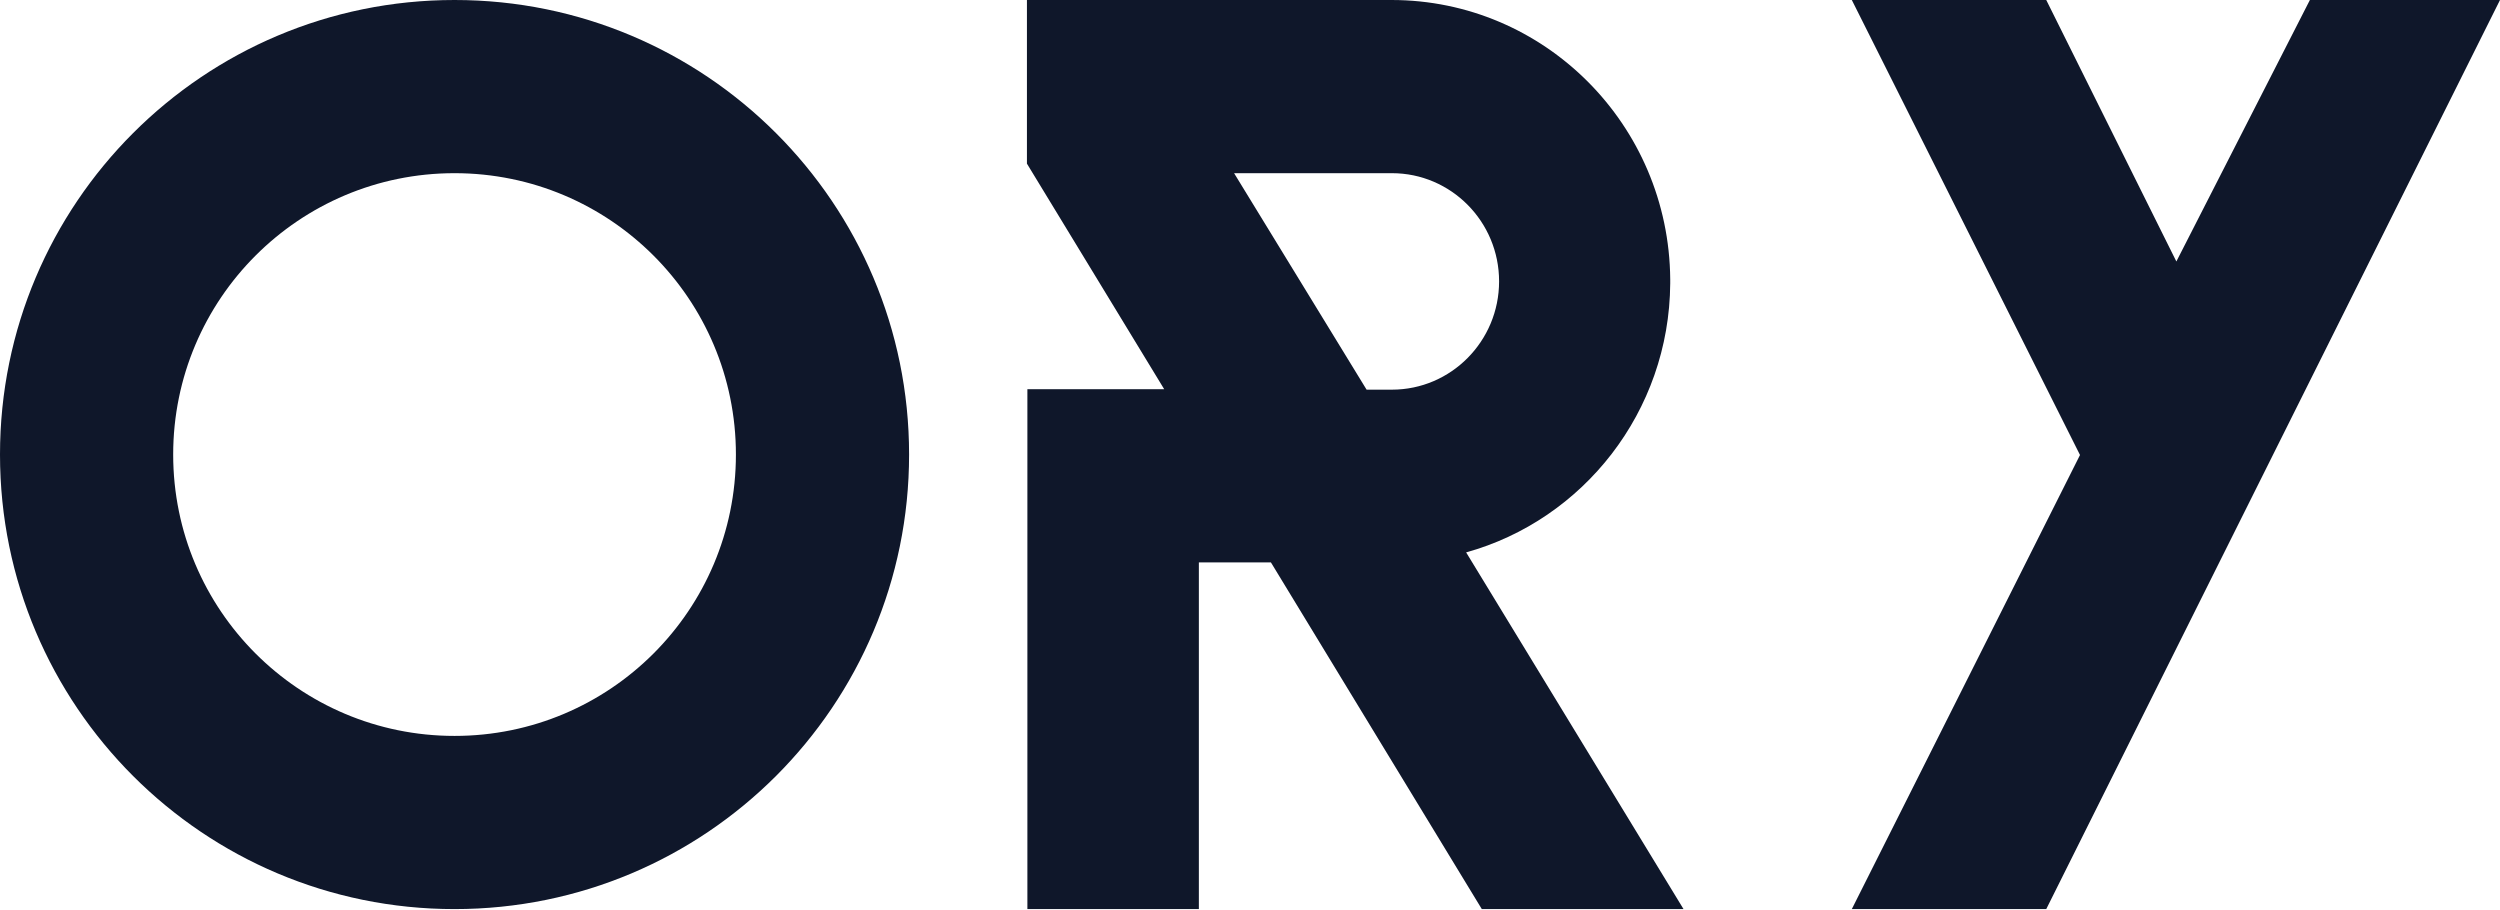
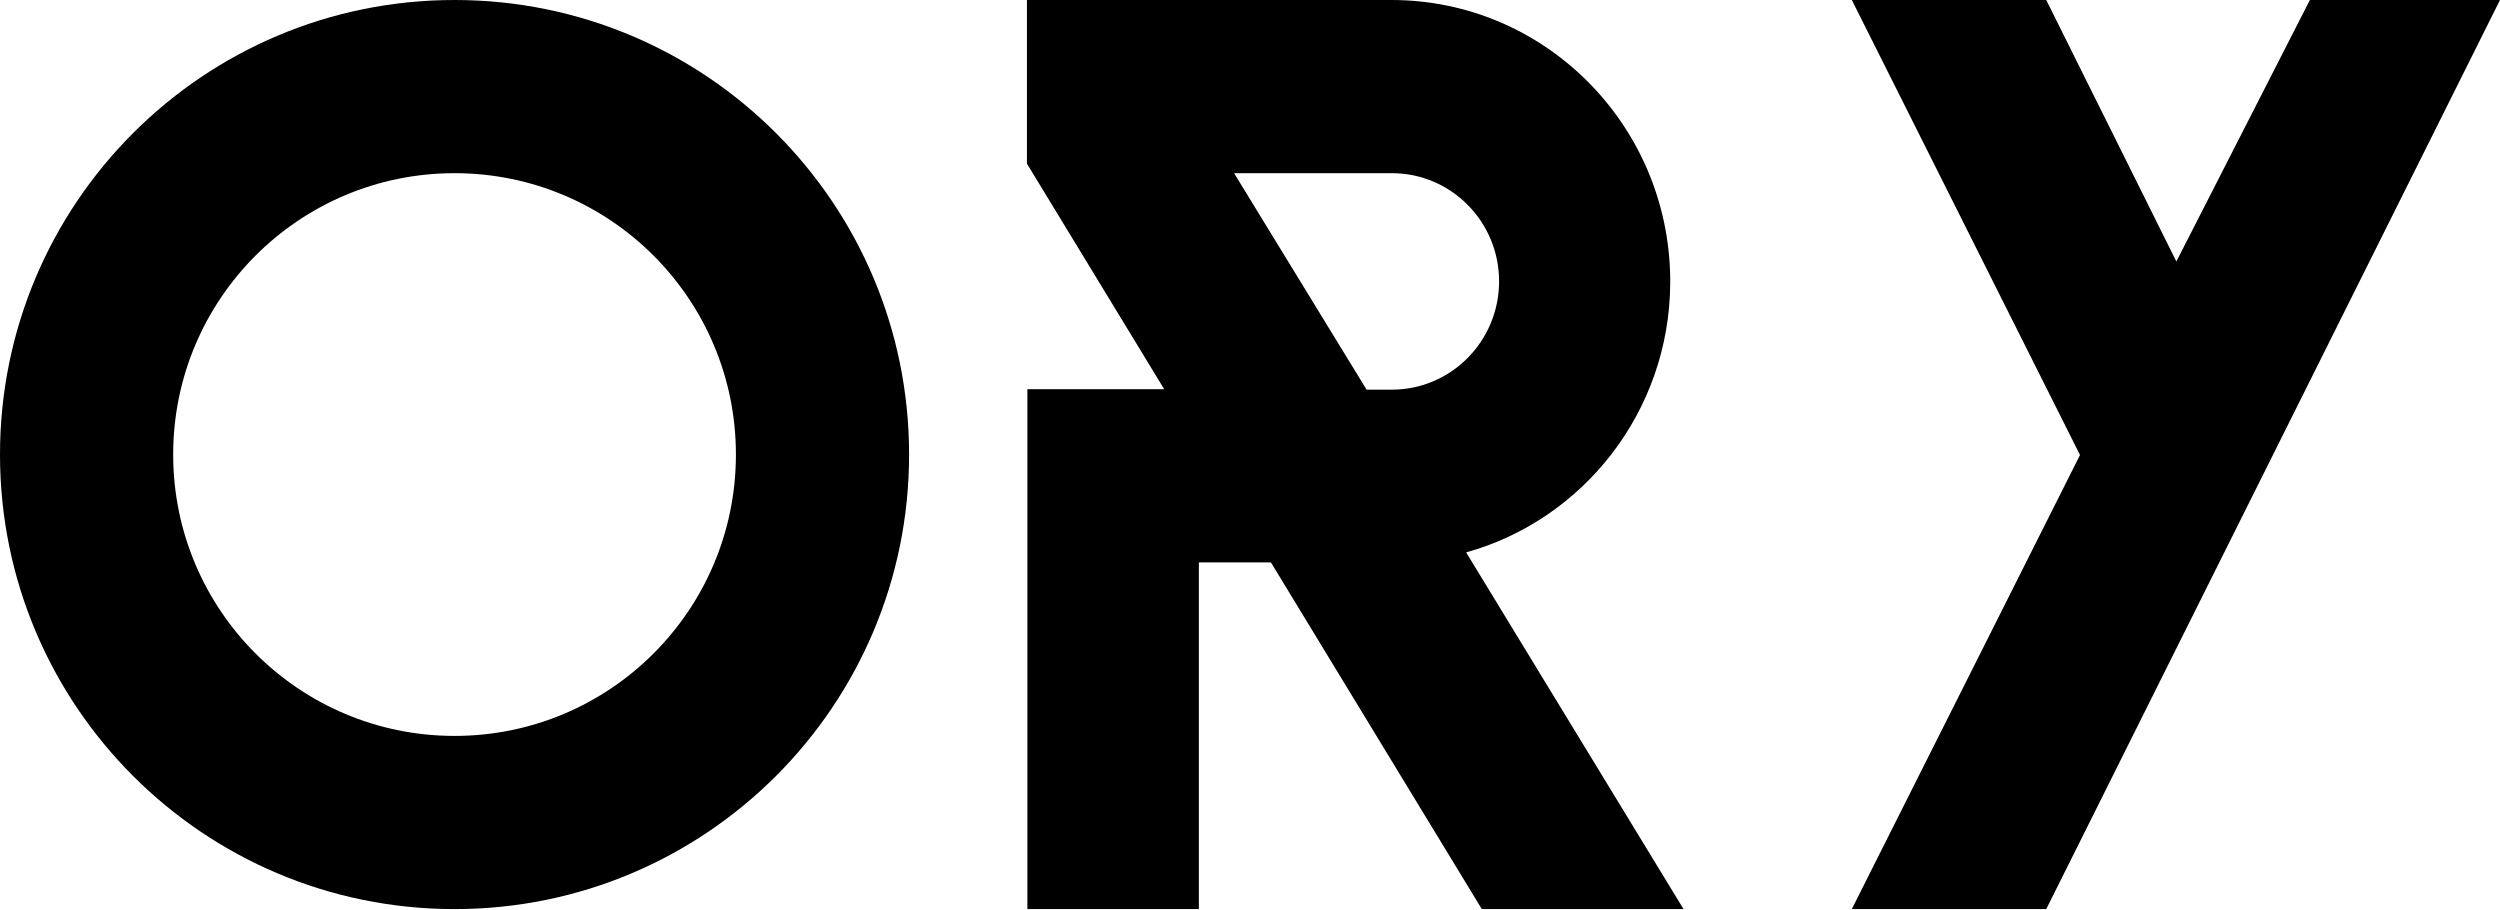
<svg xmlns="http://www.w3.org/2000/svg" width="22" height="8" viewBox="0 0 22 8" fill="none">
-   <path d="M18.007 8L16.296 8L18.304 4.004L16.296 9.06665e-07L18.007 1.00186e-06L19.152 2.301L20.327 1.13091e-06L22 1.224e-06L18.007 8Z" fill="#0F172A" />
-   <path fill-rule="evenodd" clip-rule="evenodd" d="M12.902 4.861C13.932 4.575 14.69 3.623 14.698 2.495L14.698 2.476L14.698 2.457C14.687 1.097 13.592 7.56213e-07 12.245 6.81256e-07L9.037 5.02788e-07L9.037 1.44L10.245 3.425L9.041 3.425L9.041 8L10.55 8L10.55 4.949L11.184 4.949L13.04 8L14.815 8L12.902 4.861ZM12.026 3.429L12.249 3.429C12.769 3.429 13.192 3.002 13.192 2.476C13.192 1.95 12.769 1.524 12.249 1.524L10.86 1.524L12.026 3.429Z" fill="#0F172A" />
-   <path fill-rule="evenodd" clip-rule="evenodd" d="M4 2.22545e-07C1.79 9.96155e-08 -9.96154e-08 1.79 -2.22545e-07 4C-3.45475e-07 6.21 1.79 8 4 8C6.21 8 8 6.21 8 4C8 1.79 6.21 3.45475e-07 4 2.22545e-07ZM1.524 4C1.524 5.368 2.632 6.476 4 6.476C5.368 6.476 6.476 5.368 6.476 4C6.476 2.632 5.368 1.524 4 1.524C2.632 1.524 1.524 2.632 1.524 4Z" fill="#0F172A" />
+   <path d="M18.007 8L16.296 8L18.304 4.004L16.296 9.06665e-07L18.007 1.00186e-06L19.152 2.301L20.327 1.13091e-06L22 1.224e-06L18.007 8Z" fill="currentColor" />
+   <path fill-rule="evenodd" clip-rule="evenodd" d="M12.902 4.861C13.932 4.575 14.69 3.623 14.698 2.495L14.698 2.476L14.698 2.457C14.687 1.097 13.592 7.56213e-07 12.245 6.81256e-07L9.037 5.02788e-07L9.037 1.44L10.245 3.425L9.041 3.425L9.041 8L10.55 8L10.55 4.949L11.184 4.949L13.04 8L14.815 8L12.902 4.861ZM12.026 3.429L12.249 3.429C12.769 3.429 13.192 3.002 13.192 2.476C13.192 1.95 12.769 1.524 12.249 1.524L10.86 1.524L12.026 3.429Z" fill="currentColor" />
+   <path fill-rule="evenodd" clip-rule="evenodd" d="M4 2.22545e-07C1.79 9.96155e-08 -9.96154e-08 1.79 -2.22545e-07 4C-3.45475e-07 6.21 1.79 8 4 8C6.21 8 8 6.21 8 4C8 1.79 6.21 3.45475e-07 4 2.22545e-07ZM1.524 4C1.524 5.368 2.632 6.476 4 6.476C5.368 6.476 6.476 5.368 6.476 4C6.476 2.632 5.368 1.524 4 1.524C2.632 1.524 1.524 2.632 1.524 4Z" fill="currentColor" />
</svg>
